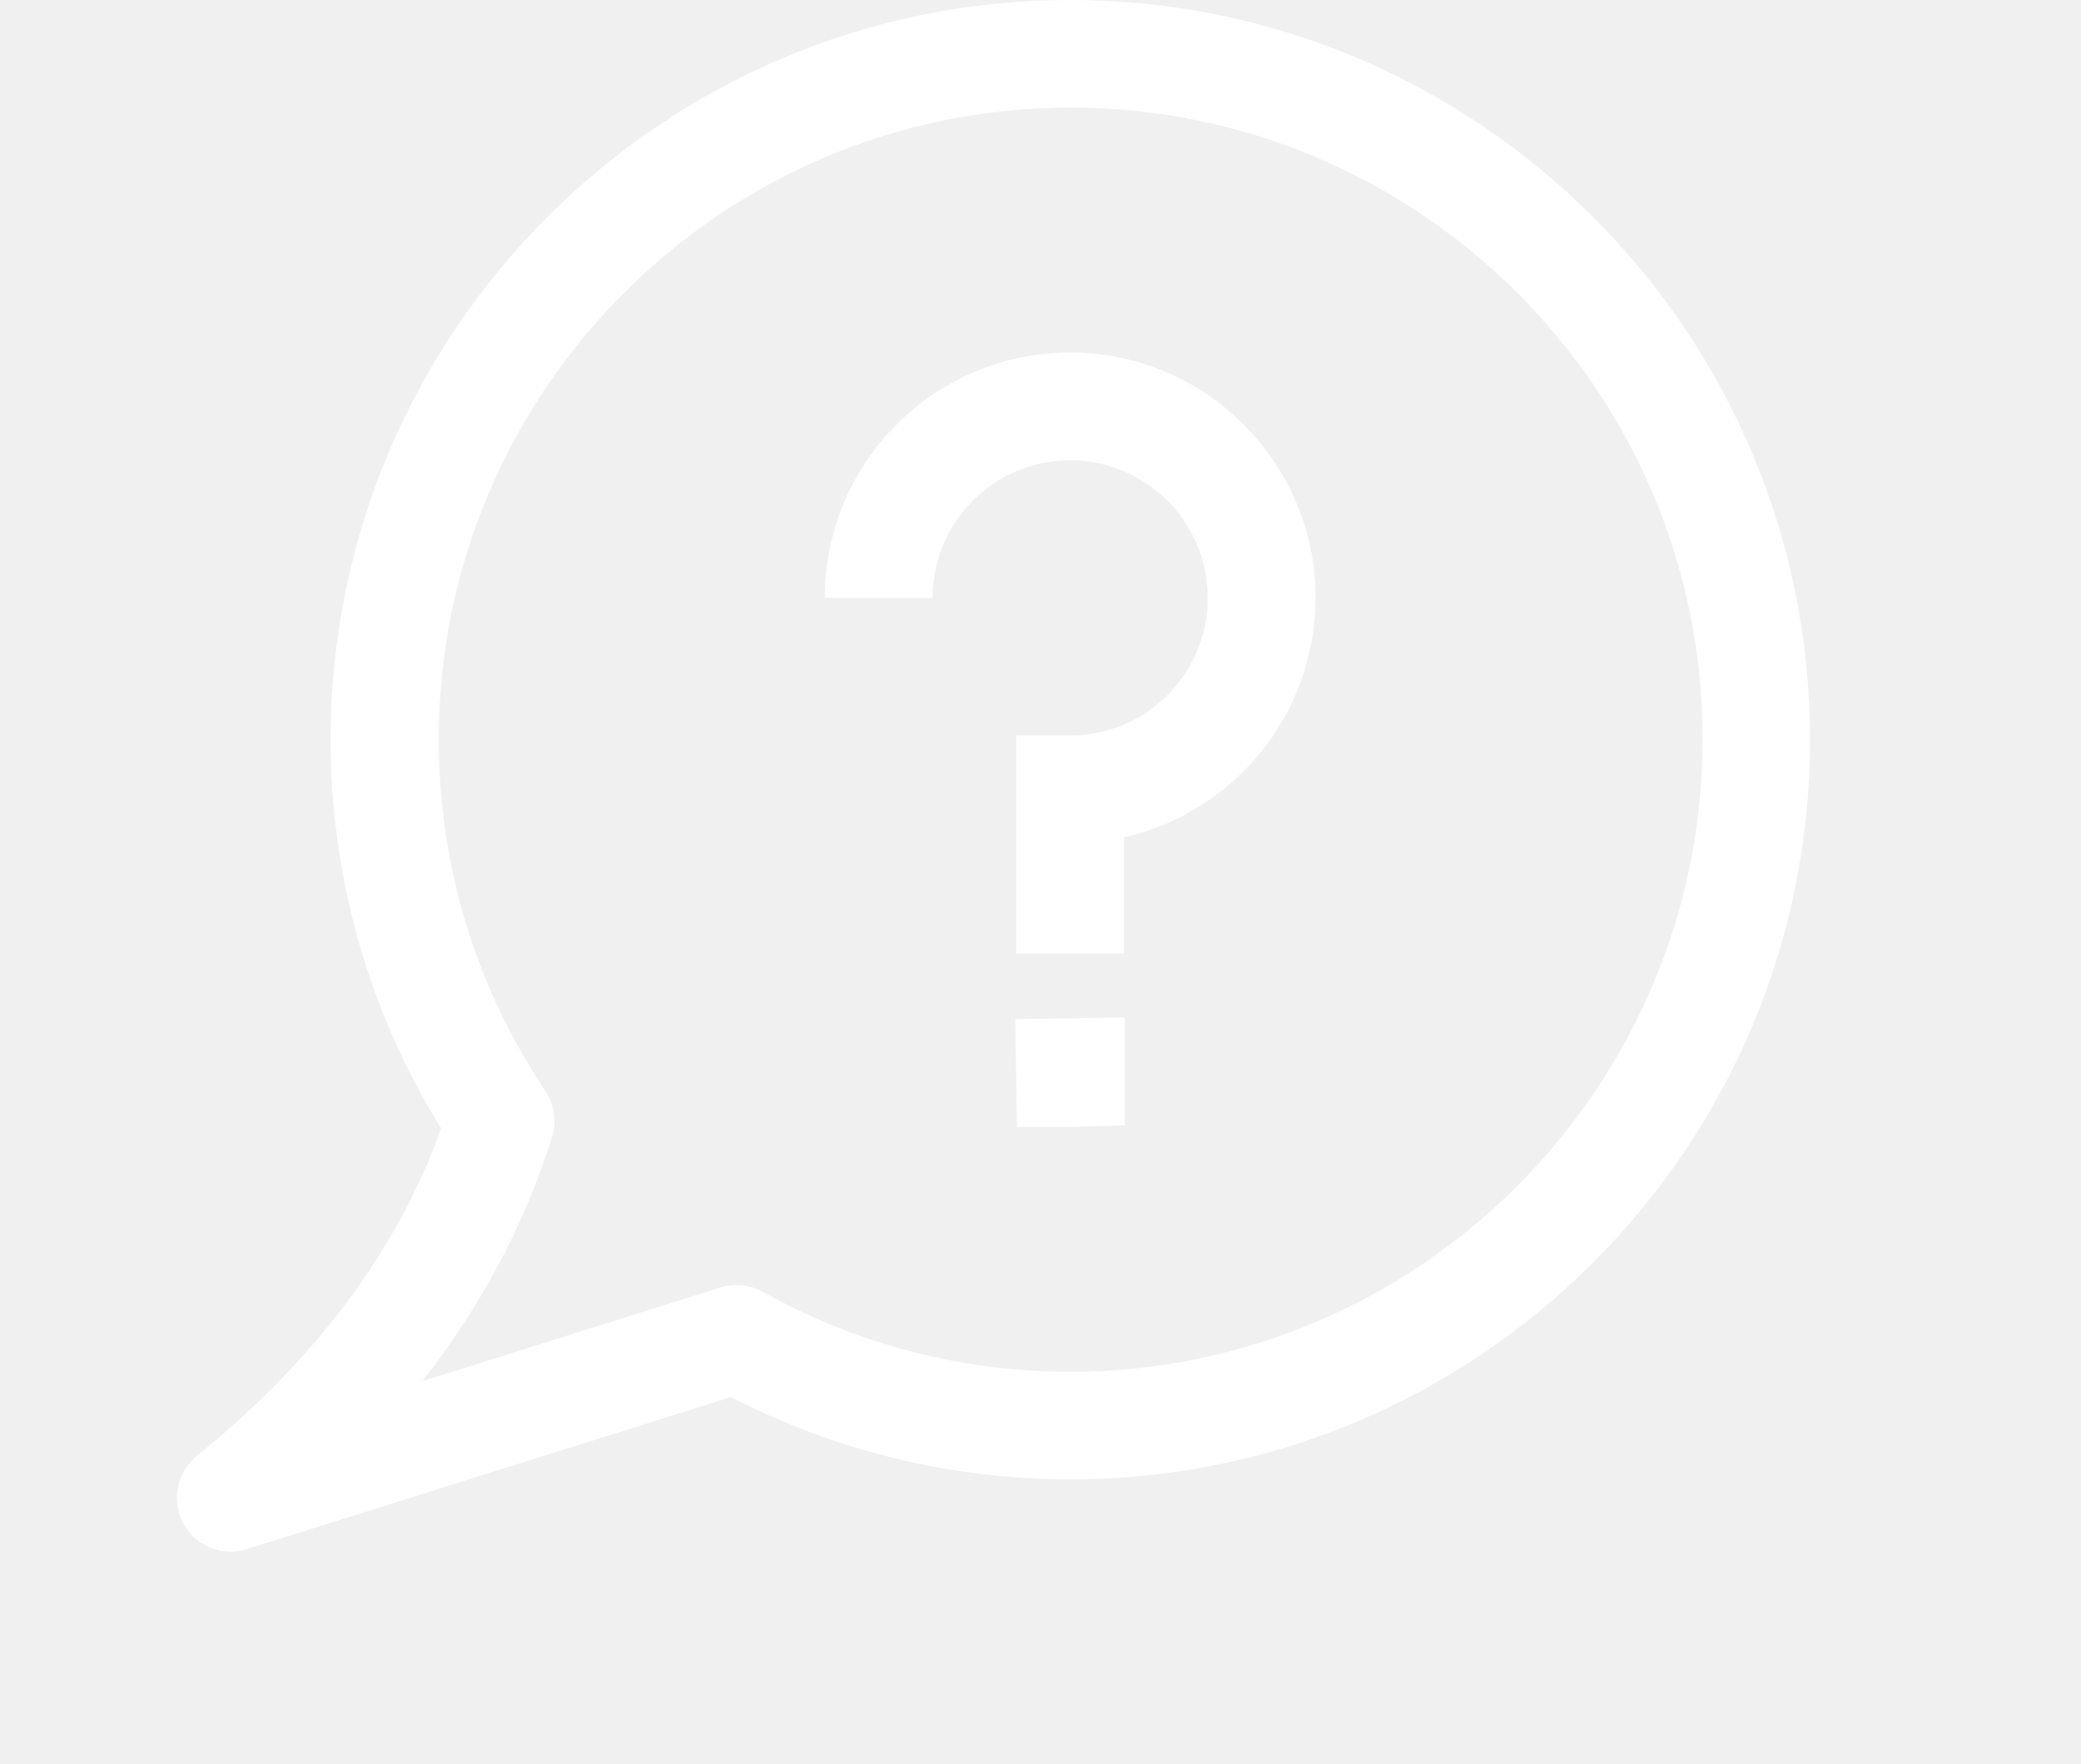
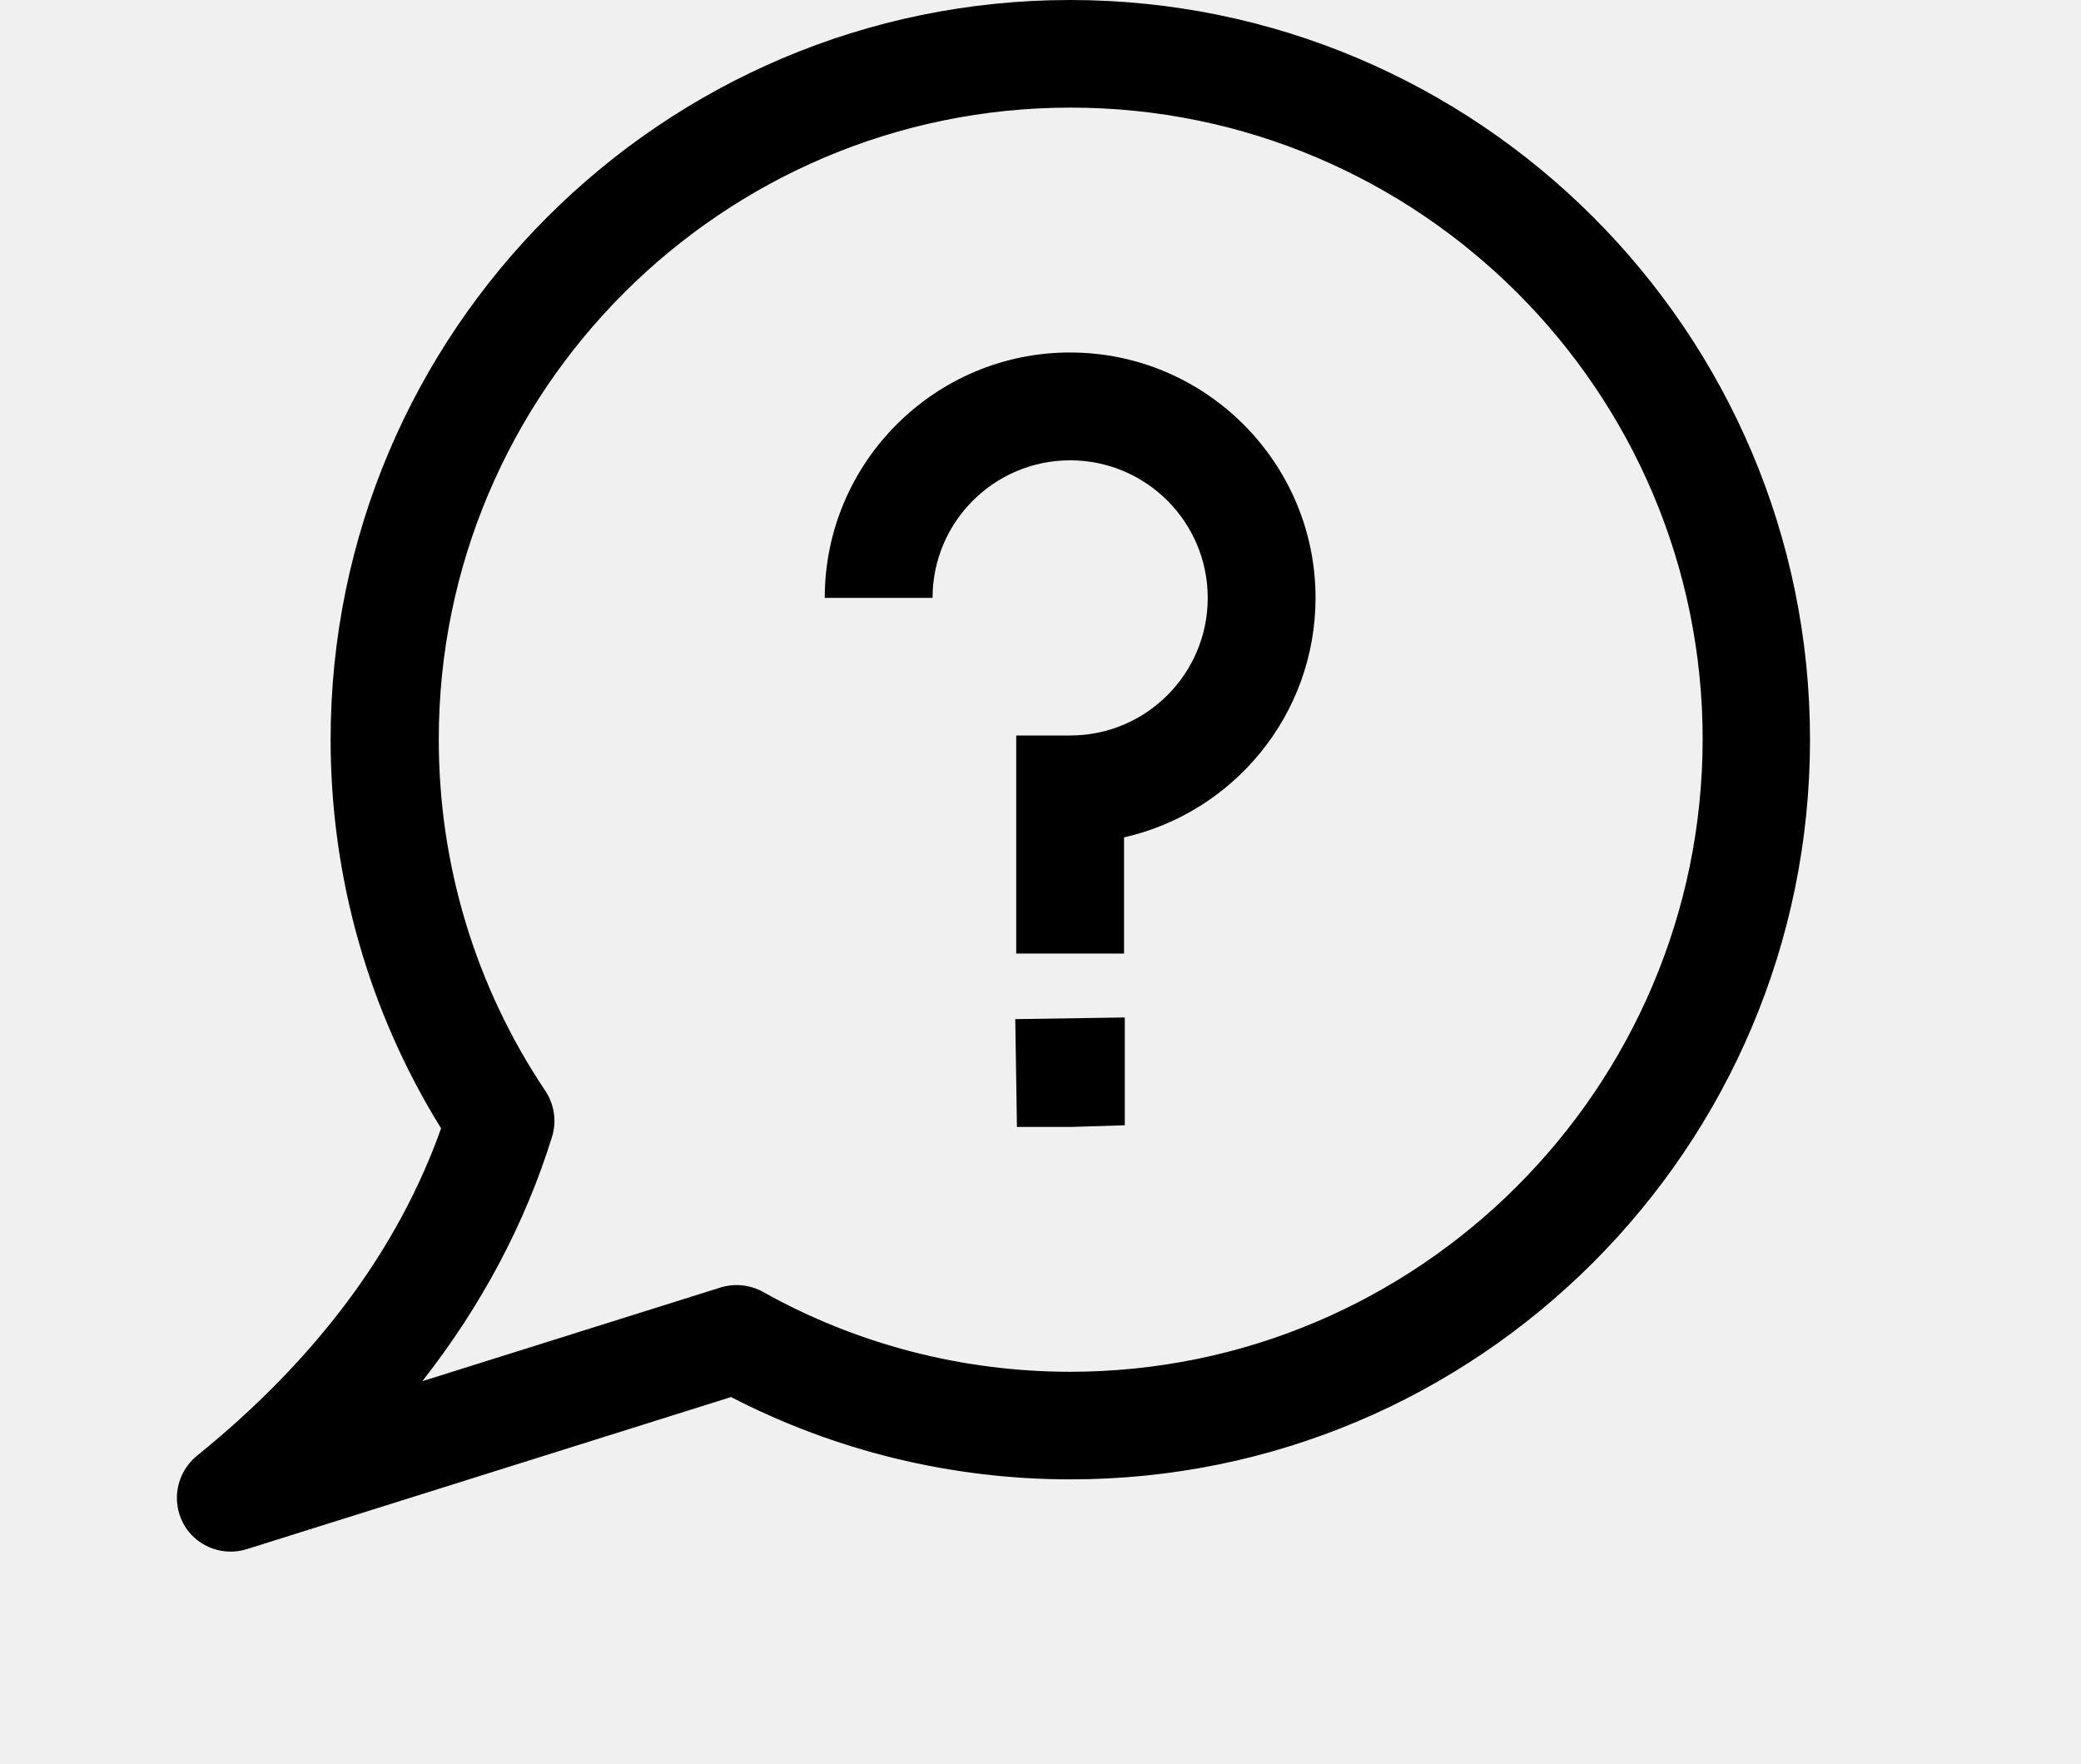
<svg xmlns="http://www.w3.org/2000/svg" width="72" height="61" viewBox="0 0 72 61" fill="none">
-   <path d="M37.026 12.194C32.343 12.194 28.535 16.002 28.535 20.685H32.265C32.265 18.058 34.398 15.925 37.026 15.925C39.653 15.925 41.786 18.058 41.786 20.685C41.786 23.312 39.653 25.445 37.026 25.445H35.16V32.99H38.891V28.97C42.677 28.114 45.516 24.723 45.516 20.683C45.516 16.009 41.708 12.195 37.025 12.195L37.026 12.194Z" fill="white" />
-   <path d="M35.185 38.988H37.05L38.916 38.93V35.2L35.127 35.258L35.185 38.988Z" fill="white" />
-   <path d="M37.025 0C22.918 0 11.439 11.479 11.439 25.586C11.439 30.368 12.761 35.001 15.261 39.036C13.776 43.219 10.937 47.032 6.811 50.366C6.119 50.932 5.92 51.906 6.337 52.698C6.668 53.319 7.311 53.68 7.981 53.68C8.166 53.68 8.357 53.652 8.539 53.594L25.294 48.332C28.898 50.198 32.93 51.18 37.027 51.18C51.137 51.188 62.624 39.709 62.624 25.586C62.624 11.48 51.136 0 37.025 0ZM37.025 47.458C33.294 47.458 29.622 46.503 26.401 44.695C25.957 44.447 25.419 44.392 24.933 44.541L14.613 47.783C16.669 45.156 18.167 42.33 19.1 39.328C19.268 38.79 19.177 38.205 18.868 37.739C16.451 34.135 15.181 29.932 15.181 25.58C15.181 13.529 24.986 3.723 37.039 3.723C49.097 3.723 58.91 13.527 58.91 25.58C58.894 37.645 49.081 47.458 37.025 47.458Z" fill="white" />
+   <path d="M37.026 12.194C32.343 12.194 28.535 16.002 28.535 20.685H32.265C32.265 18.058 34.398 15.925 37.026 15.925C39.653 15.925 41.786 18.058 41.786 20.685C41.786 23.312 39.653 25.445 37.026 25.445H35.16V32.99H38.891V28.97C42.677 28.114 45.516 24.723 45.516 20.683C45.516 16.009 41.708 12.195 37.025 12.195L37.026 12.194Z" fill="black" />
+   <path d="M35.185 38.988H37.05L38.916 38.93V35.2L35.127 35.258L35.185 38.988Z" fill="black" />
+   <path d="M37.025 0C22.918 0 11.439 11.479 11.439 25.586C11.439 30.368 12.761 35.001 15.261 39.036C13.776 43.219 10.937 47.032 6.811 50.366C6.119 50.932 5.92 51.906 6.337 52.698C6.668 53.319 7.311 53.68 7.981 53.68C8.166 53.68 8.357 53.652 8.539 53.594L25.294 48.332C28.898 50.198 32.93 51.18 37.027 51.18C51.137 51.188 62.624 39.709 62.624 25.586C62.624 11.48 51.136 0 37.025 0ZM37.025 47.458C33.294 47.458 29.622 46.503 26.401 44.695C25.957 44.447 25.419 44.392 24.933 44.541L14.613 47.783C16.669 45.156 18.167 42.33 19.1 39.328C19.268 38.79 19.177 38.205 18.868 37.739C16.451 34.135 15.181 29.932 15.181 25.58C15.181 13.529 24.986 3.723 37.039 3.723C49.097 3.723 58.91 13.527 58.91 25.58C58.894 37.645 49.081 47.458 37.025 47.458Z" fill="black" />
</svg>
